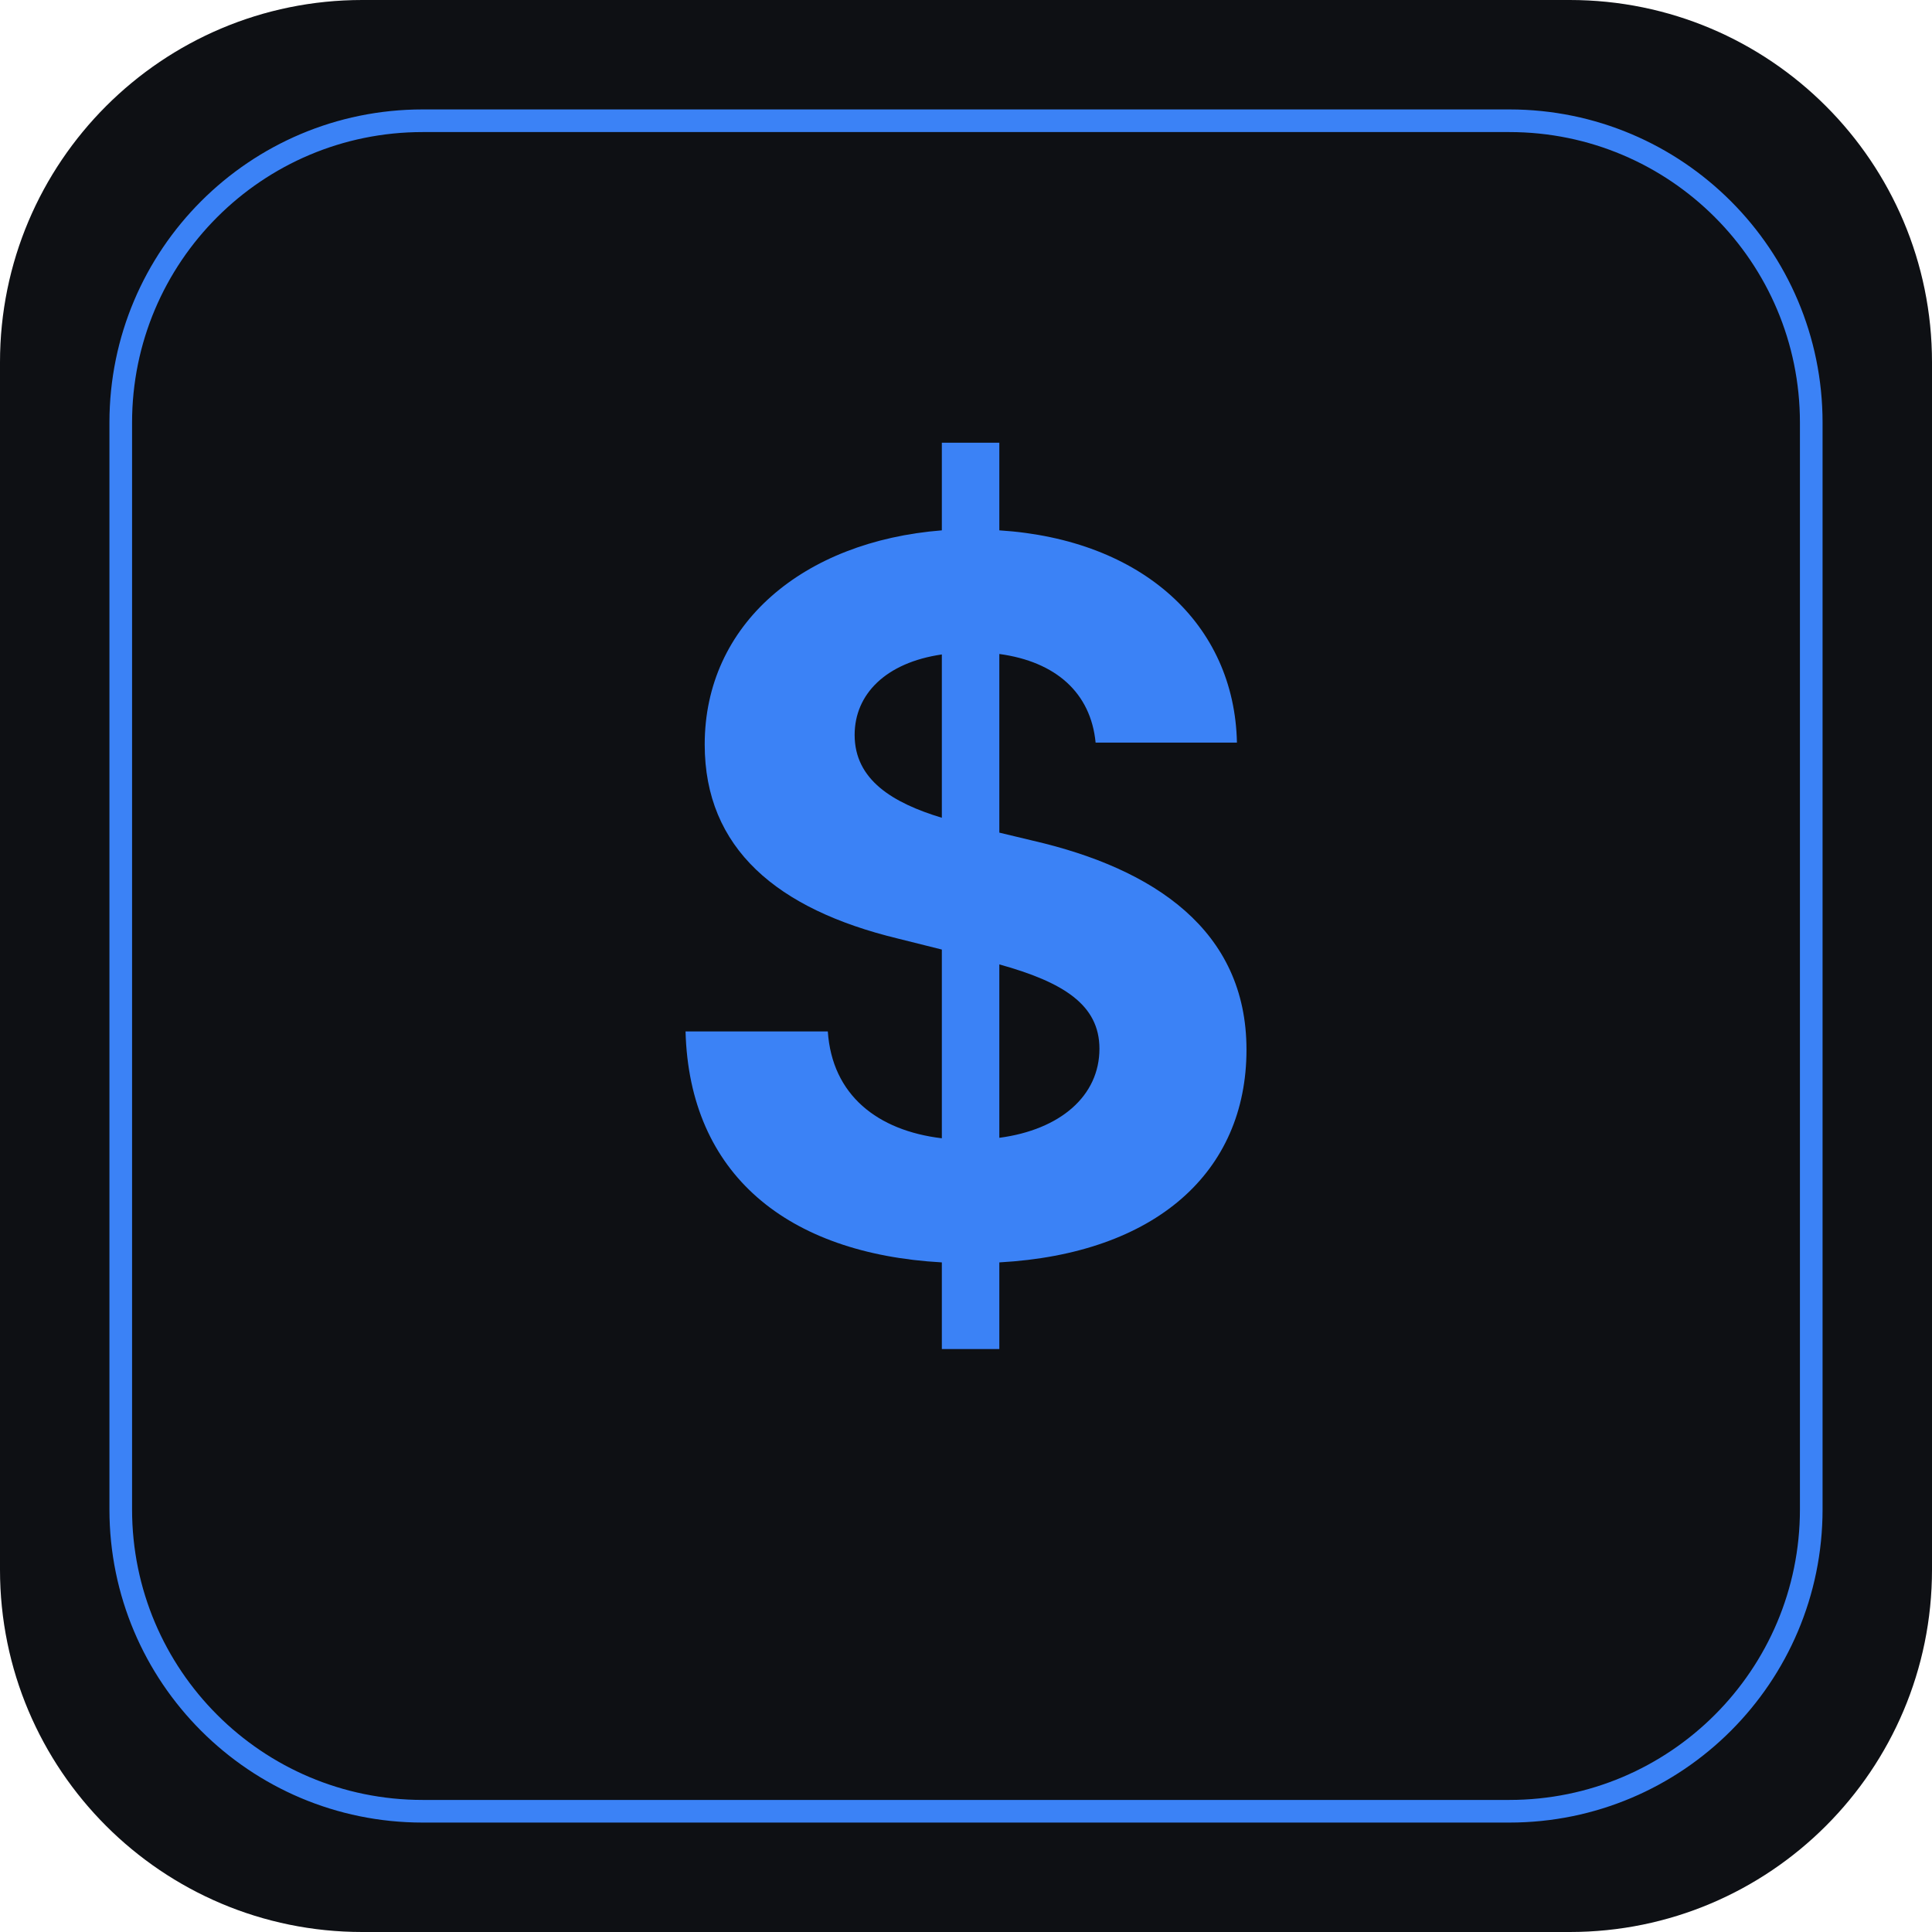
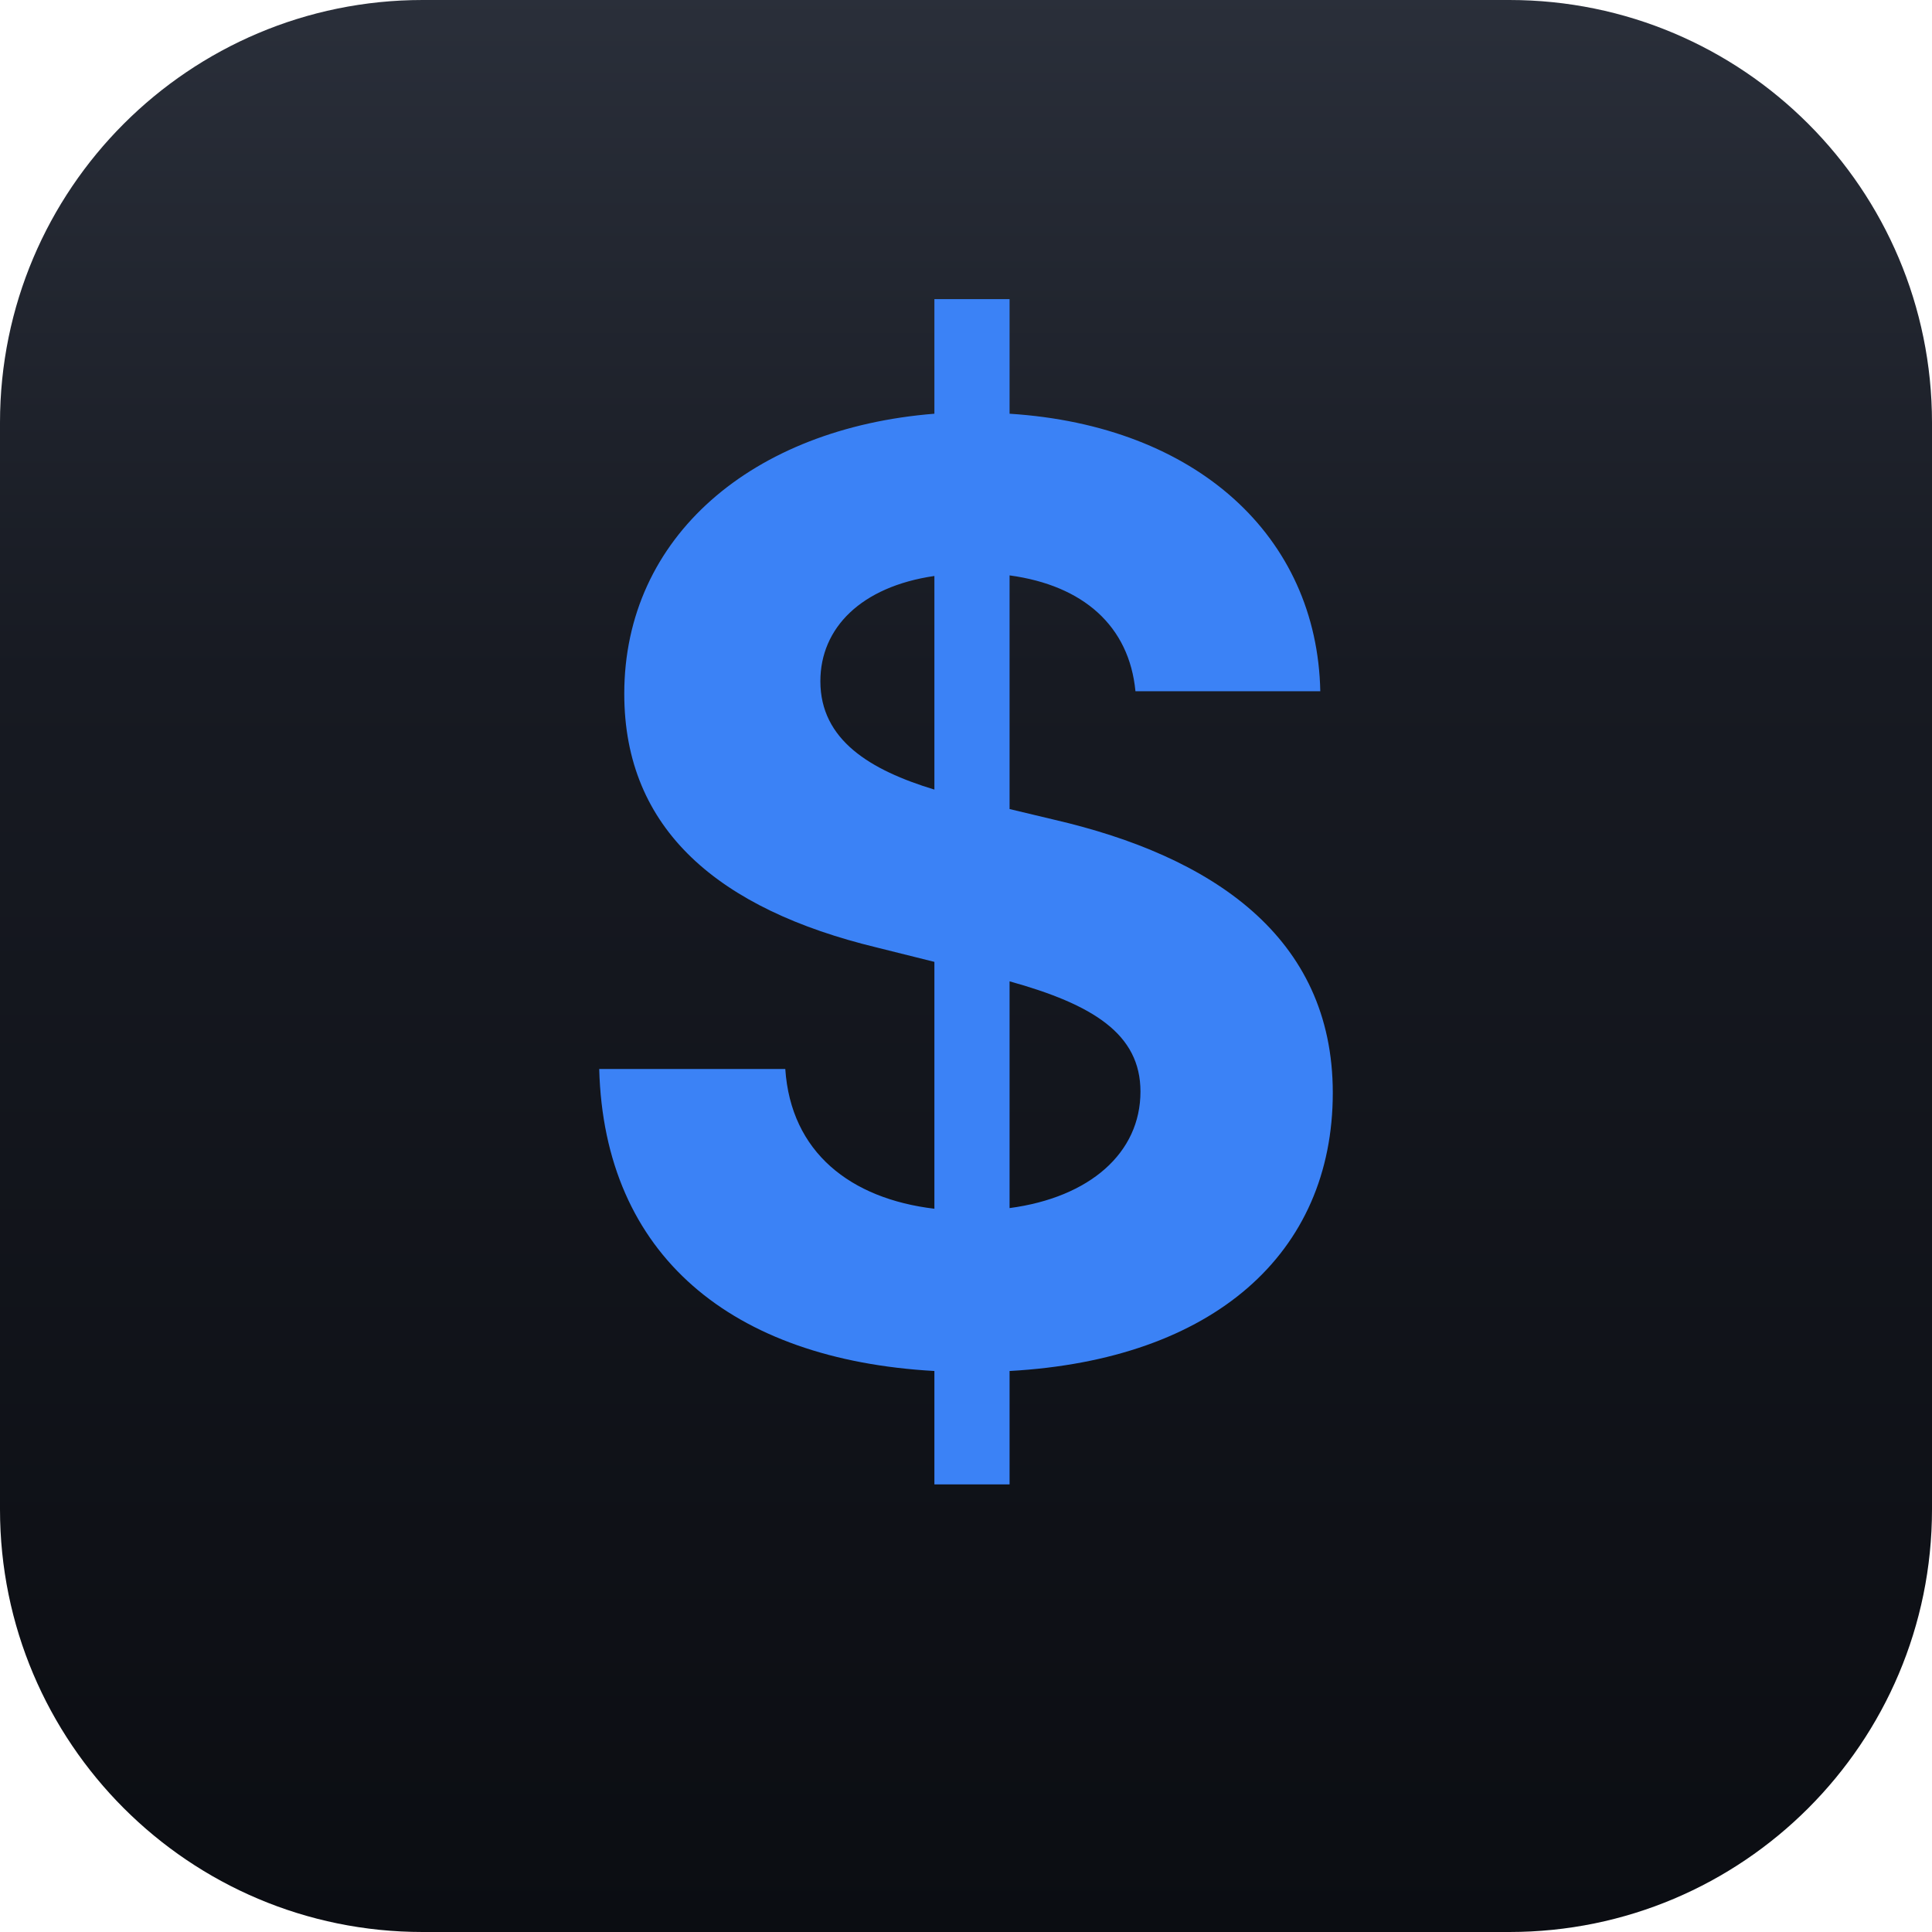
<svg xmlns="http://www.w3.org/2000/svg" viewBox="0 0 512 512">
-   <rect width="512" height="512" rx="96" fill="#0E1014" />
-   <rect x="32" y="32" width="448" height="448" rx="80" fill="none" stroke="#3B82F6" stroke-width="6" />
-   <text x="256" y="332" text-anchor="middle" font-family="-apple-system, Inter, Segoe UI, sans-serif" font-size="260" fill="#3B82F6" font-weight="700">$</text>
+   <defs>
+     <linearGradient id="tile" x1="0" y1="0" x2="0" y2="1">
+       <stop offset="0" stop-color="#2A2F3A" />
+       <stop offset="0.35" stop-color="#171A22" />
+       <stop offset="1" stop-color="#0B0D12" />
+     </linearGradient>
+   </defs>
+   <rect width="512" height="512" rx="112" fill="url(#tile)" />
+   <text x="256" y="360" text-anchor="middle" font-family="-apple-system, Inter, Segoe UI, sans-serif" font-size="340" fill="#3B82F6" font-weight="700">$</text>
</svg>
